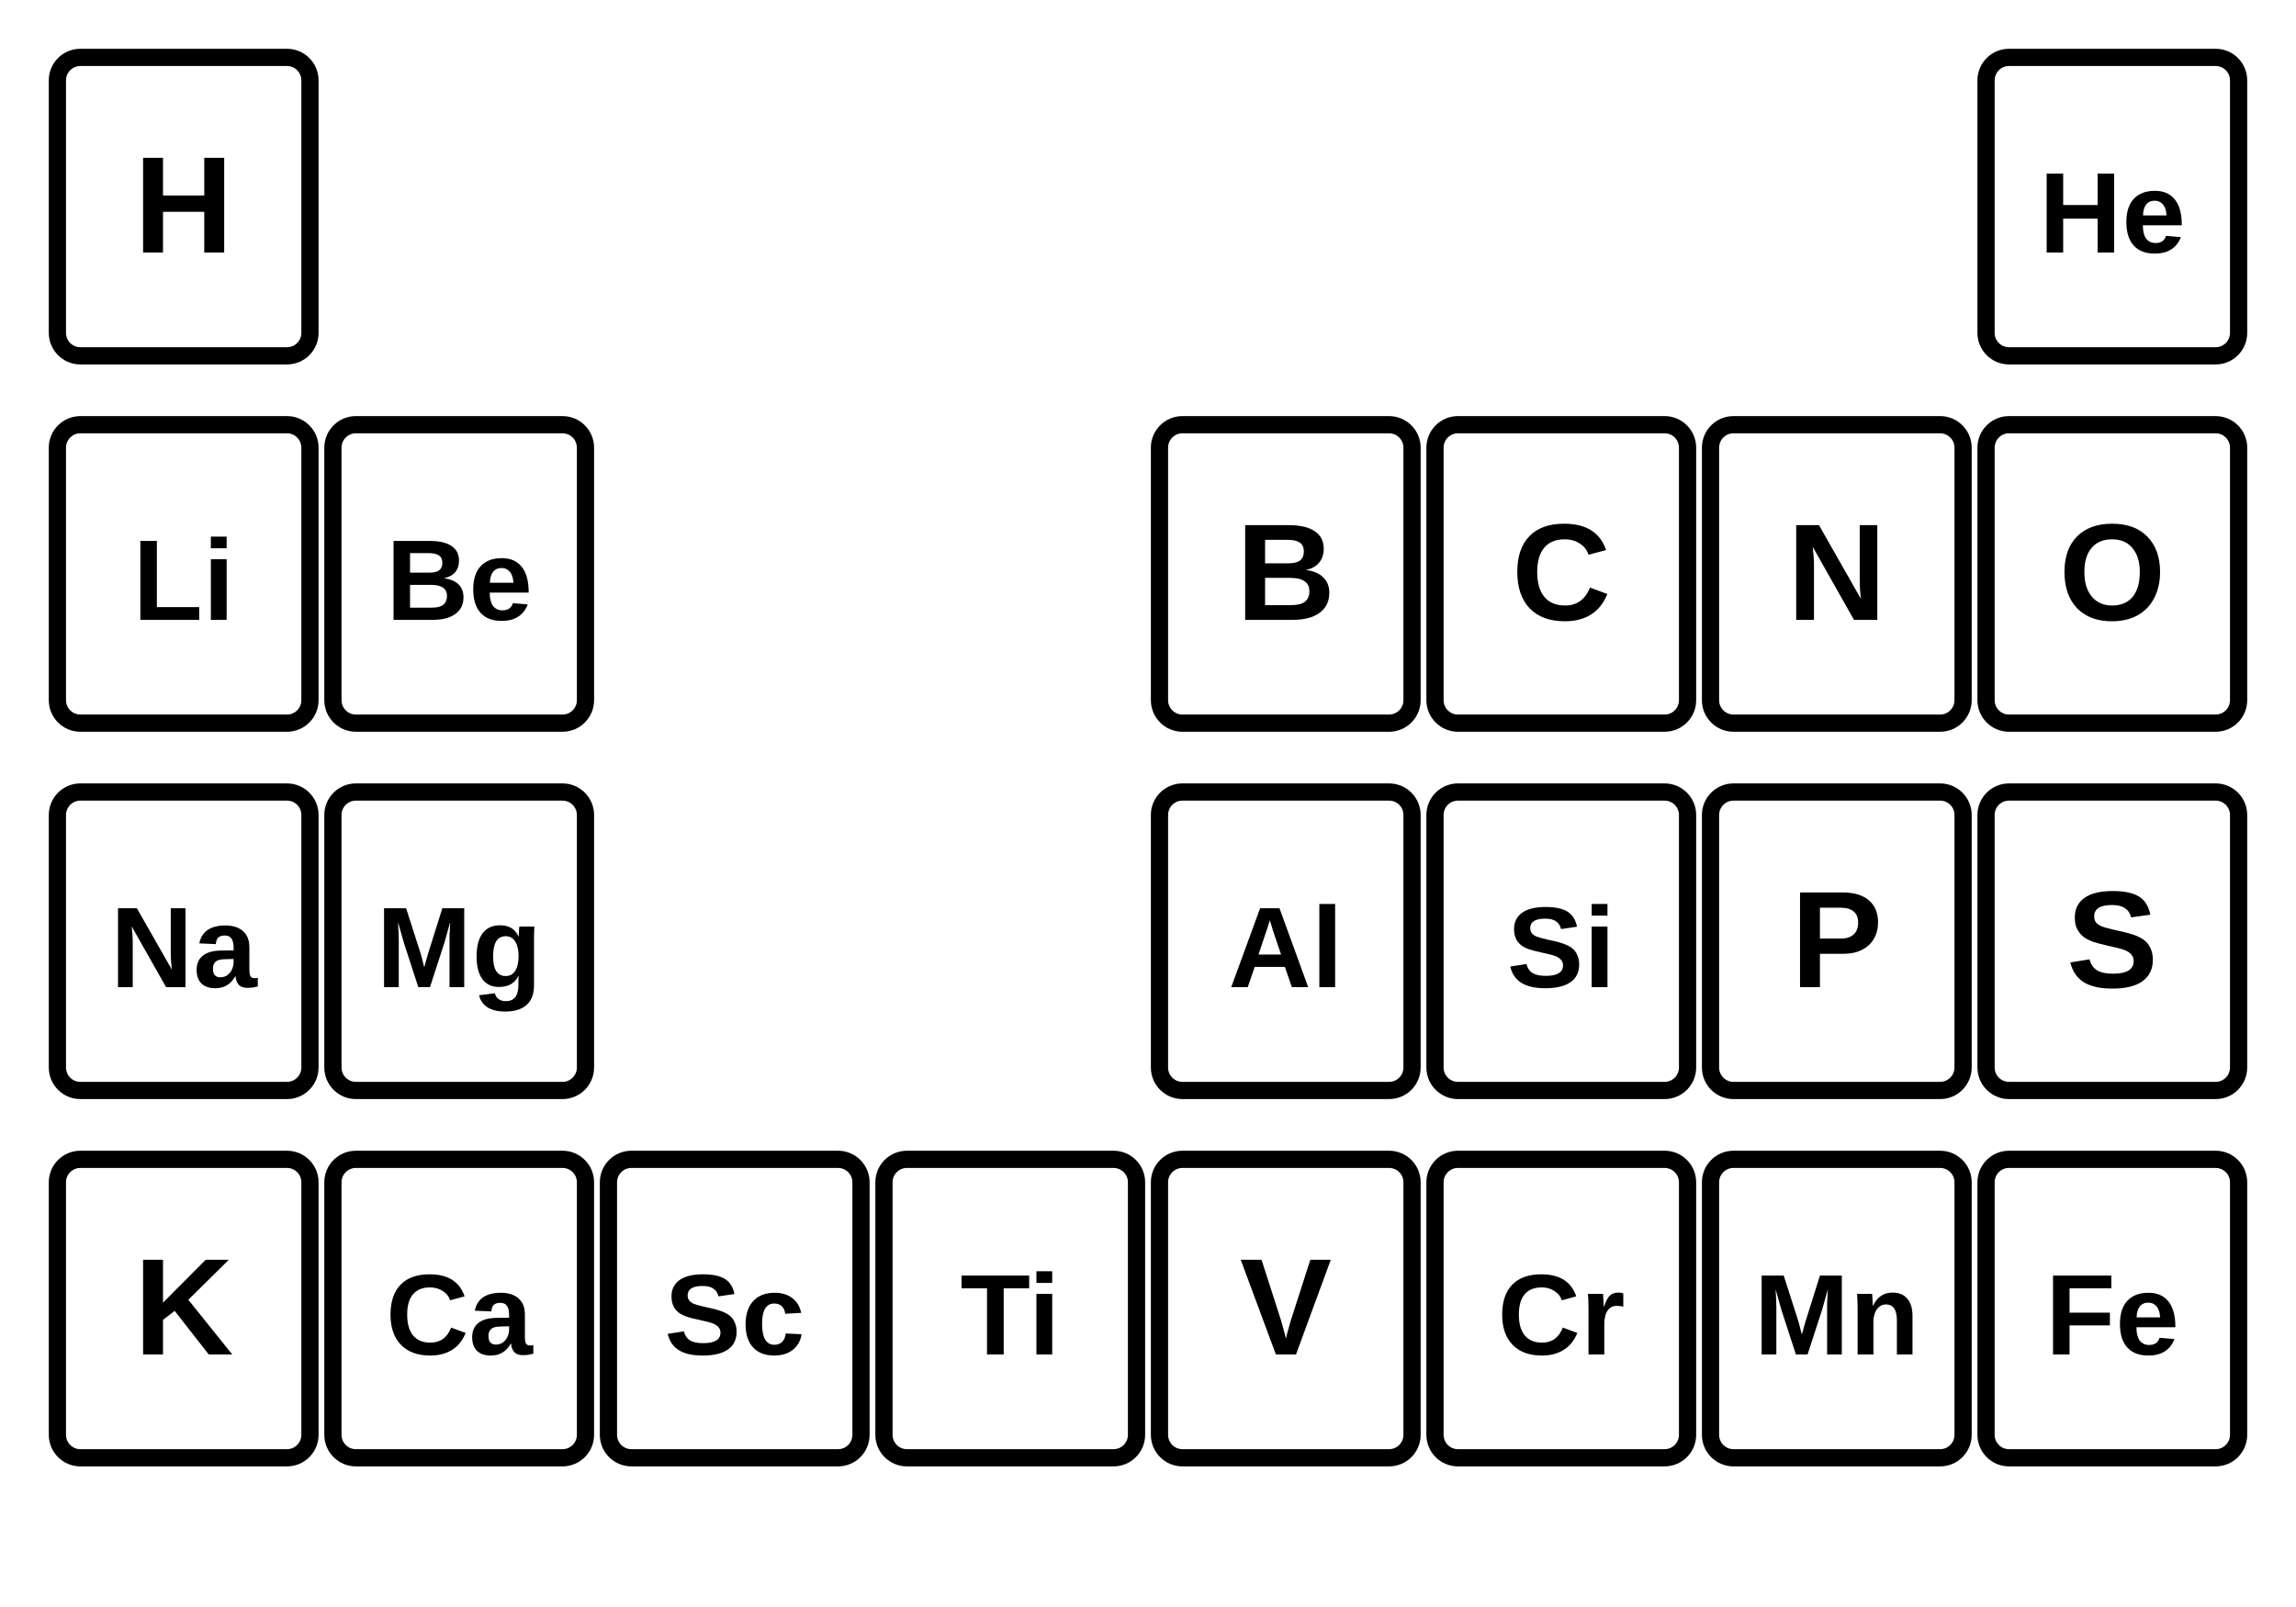
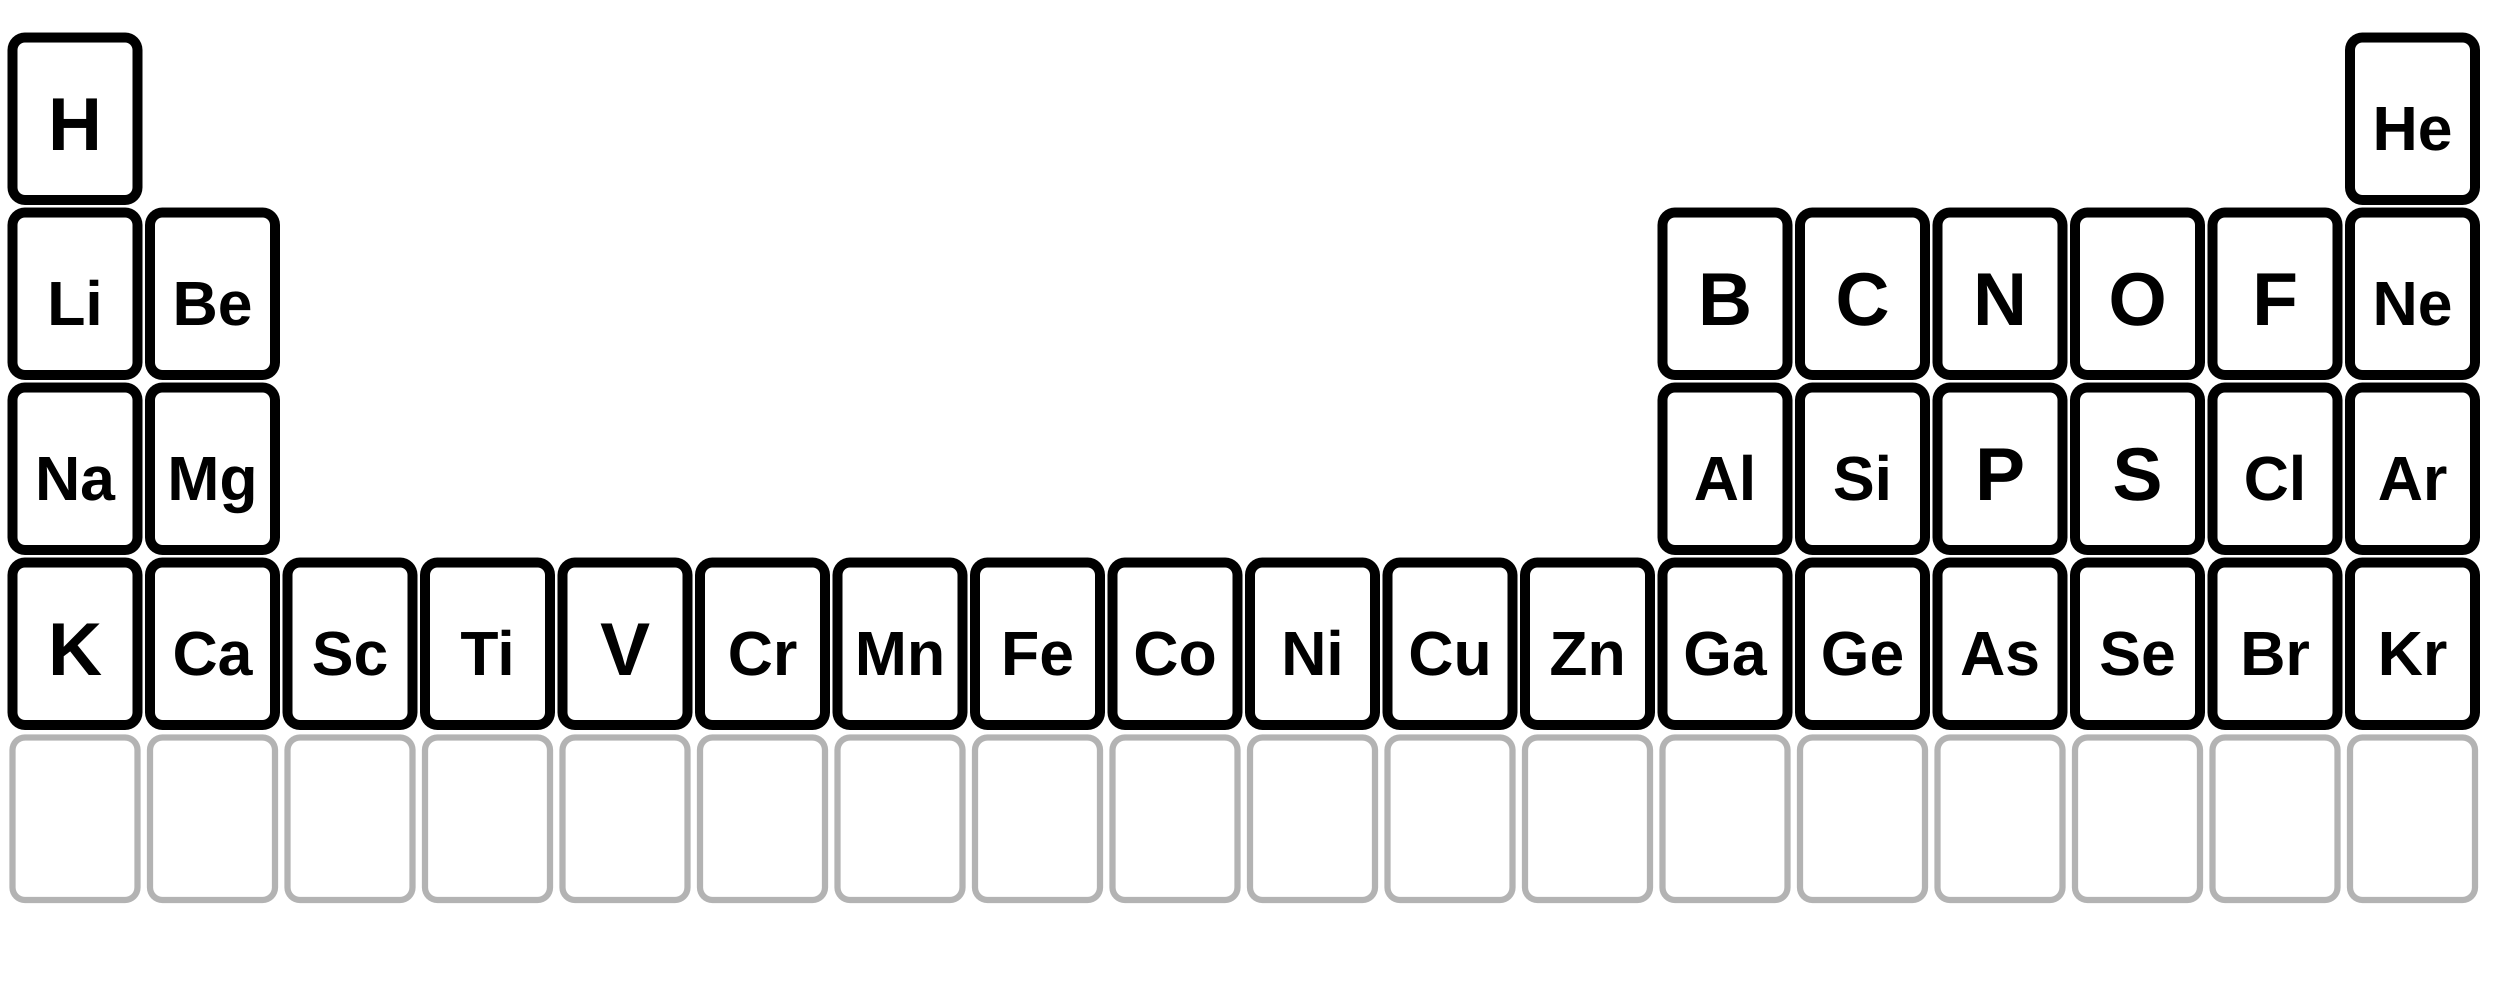
- <svg xmlns="http://www.w3.org/2000/svg" viewBox="0 0 200 140" fill="none">
-   <rect x="5" y="5" width="22" height="26" rx="2" stroke="currentColor" stroke-width="1.5" fill="rgba(255,255,255,0.1)" />
-   <text x="16" y="22" text-anchor="middle" font-family="Arial" font-weight="bold" font-size="12" fill="currentColor">H</text>
-   <rect x="173" y="5" width="22" height="26" rx="2" stroke="currentColor" stroke-width="1.5" fill="rgba(255,255,255,0.1)" />
-   <text x="184" y="22" text-anchor="middle" font-family="Arial" font-weight="bold" font-size="10" fill="currentColor">He</text>
-   <rect x="5" y="37" width="22" height="26" rx="2" stroke="currentColor" stroke-width="1.5" fill="rgba(255,255,255,0.1)" />
-   <text x="16" y="54" text-anchor="middle" font-family="Arial" font-weight="bold" font-size="10" fill="currentColor">Li</text>
-   <rect x="29" y="37" width="22" height="26" rx="2" stroke="currentColor" stroke-width="1.5" fill="rgba(255,255,255,0.1)" />
-   <text x="40" y="54" text-anchor="middle" font-family="Arial" font-weight="bold" font-size="10" fill="currentColor">Be</text>
-   <rect x="101" y="37" width="22" height="26" rx="2" stroke="currentColor" stroke-width="1.5" fill="rgba(255,255,255,0.1)" />
-   <text x="112" y="54" text-anchor="middle" font-family="Arial" font-weight="bold" font-size="12" fill="currentColor">B</text>
-   <rect x="125" y="37" width="22" height="26" rx="2" stroke="currentColor" stroke-width="1.5" fill="rgba(255,255,255,0.1)" />
-   <text x="136" y="54" text-anchor="middle" font-family="Arial" font-weight="bold" font-size="12" fill="currentColor">C</text>
-   <rect x="149" y="37" width="22" height="26" rx="2" stroke="currentColor" stroke-width="1.5" fill="rgba(255,255,255,0.1)" />
-   <text x="160" y="54" text-anchor="middle" font-family="Arial" font-weight="bold" font-size="12" fill="currentColor">N</text>
-   <rect x="173" y="37" width="22" height="26" rx="2" stroke="currentColor" stroke-width="1.5" fill="rgba(255,255,255,0.1)" />
-   <text x="184" y="54" text-anchor="middle" font-family="Arial" font-weight="bold" font-size="12" fill="currentColor">O</text>
-   <rect x="5" y="69" width="22" height="26" rx="2" stroke="currentColor" stroke-width="1.5" fill="rgba(255,255,255,0.1)" />
-   <text x="16" y="86" text-anchor="middle" font-family="Arial" font-weight="bold" font-size="10" fill="currentColor">Na</text>
-   <rect x="29" y="69" width="22" height="26" rx="2" stroke="currentColor" stroke-width="1.5" fill="rgba(255,255,255,0.1)" />
-   <text x="40" y="86" text-anchor="middle" font-family="Arial" font-weight="bold" font-size="10" fill="currentColor">Mg</text>
-   <rect x="101" y="69" width="22" height="26" rx="2" stroke="currentColor" stroke-width="1.5" fill="rgba(255,255,255,0.1)" />
-   <text x="112" y="86" text-anchor="middle" font-family="Arial" font-weight="bold" font-size="10" fill="currentColor">Al</text>
-   <rect x="125" y="69" width="22" height="26" rx="2" stroke="currentColor" stroke-width="1.5" fill="rgba(255,255,255,0.1)" />
-   <text x="136" y="86" text-anchor="middle" font-family="Arial" font-weight="bold" font-size="10" fill="currentColor">Si</text>
-   <rect x="149" y="69" width="22" height="26" rx="2" stroke="currentColor" stroke-width="1.5" fill="rgba(255,255,255,0.1)" />
-   <text x="160" y="86" text-anchor="middle" font-family="Arial" font-weight="bold" font-size="12" fill="currentColor">P</text>
-   <rect x="173" y="69" width="22" height="26" rx="2" stroke="currentColor" stroke-width="1.5" fill="rgba(255,255,255,0.1)" />
-   <text x="184" y="86" text-anchor="middle" font-family="Arial" font-weight="bold" font-size="12" fill="currentColor">S</text>
-   <rect x="5" y="101" width="22" height="26" rx="2" stroke="currentColor" stroke-width="1.5" fill="rgba(255,255,255,0.1)" />
-   <text x="16" y="118" text-anchor="middle" font-family="Arial" font-weight="bold" font-size="12" fill="currentColor">K</text>
-   <rect x="29" y="101" width="22" height="26" rx="2" stroke="currentColor" stroke-width="1.5" fill="rgba(255,255,255,0.1)" />
-   <text x="40" y="118" text-anchor="middle" font-family="Arial" font-weight="bold" font-size="10" fill="currentColor">Ca</text>
-   <rect x="53" y="101" width="22" height="26" rx="2" stroke="currentColor" stroke-width="1.5" fill="rgba(255,255,255,0.1)" />
-   <text x="64" y="118" text-anchor="middle" font-family="Arial" font-weight="bold" font-size="10" fill="currentColor">Sc</text>
-   <rect x="77" y="101" width="22" height="26" rx="2" stroke="currentColor" stroke-width="1.5" fill="rgba(255,255,255,0.1)" />
-   <text x="88" y="118" text-anchor="middle" font-family="Arial" font-weight="bold" font-size="10" fill="currentColor">Ti</text>
-   <rect x="101" y="101" width="22" height="26" rx="2" stroke="currentColor" stroke-width="1.5" fill="rgba(255,255,255,0.1)" />
-   <text x="112" y="118" text-anchor="middle" font-family="Arial" font-weight="bold" font-size="12" fill="currentColor">V</text>
-   <rect x="125" y="101" width="22" height="26" rx="2" stroke="currentColor" stroke-width="1.5" fill="rgba(255,255,255,0.1)" />
-   <text x="136" y="118" text-anchor="middle" font-family="Arial" font-weight="bold" font-size="10" fill="currentColor">Cr</text>
-   <rect x="149" y="101" width="22" height="26" rx="2" stroke="currentColor" stroke-width="1.5" fill="rgba(255,255,255,0.1)" />
-   <text x="160" y="118" text-anchor="middle" font-family="Arial" font-weight="bold" font-size="10" fill="currentColor">Mn</text>
-   <rect x="173" y="101" width="22" height="26" rx="2" stroke="currentColor" stroke-width="1.5" fill="rgba(255,255,255,0.1)" />
-   <text x="184" y="118" text-anchor="middle" font-family="Arial" font-weight="bold" font-size="10" fill="currentColor">Fe</text>
+ <svg xmlns="http://www.w3.org/2000/svg" viewBox="0 0 200 80" fill="none">
+   <rect x="1" y="3" width="10" height="13" rx="1" stroke="currentColor" stroke-width="0.8" fill="rgba(255,255,255,0.1)" />
+   <text x="6" y="12" text-anchor="middle" font-family="Arial" font-weight="bold" font-size="6" fill="currentColor">H</text>
+   <rect x="188" y="3" width="10" height="13" rx="1" stroke="currentColor" stroke-width="0.8" fill="rgba(255,255,255,0.1)" />
+   <text x="193" y="12" text-anchor="middle" font-family="Arial" font-weight="bold" font-size="5" fill="currentColor">He</text>
+   <rect x="1" y="17" width="10" height="13" rx="1" stroke="currentColor" stroke-width="0.8" fill="rgba(255,255,255,0.1)" />
+   <text x="6" y="26" text-anchor="middle" font-family="Arial" font-weight="bold" font-size="5" fill="currentColor">Li</text>
+   <rect x="12" y="17" width="10" height="13" rx="1" stroke="currentColor" stroke-width="0.8" fill="rgba(255,255,255,0.1)" />
+   <text x="17" y="26" text-anchor="middle" font-family="Arial" font-weight="bold" font-size="5" fill="currentColor">Be</text>
+   <rect x="133" y="17" width="10" height="13" rx="1" stroke="currentColor" stroke-width="0.8" fill="rgba(255,255,255,0.1)" />
+   <text x="138" y="26" text-anchor="middle" font-family="Arial" font-weight="bold" font-size="6" fill="currentColor">B</text>
+   <rect x="144" y="17" width="10" height="13" rx="1" stroke="currentColor" stroke-width="0.8" fill="rgba(255,255,255,0.1)" />
+   <text x="149" y="26" text-anchor="middle" font-family="Arial" font-weight="bold" font-size="6" fill="currentColor">C</text>
+   <rect x="155" y="17" width="10" height="13" rx="1" stroke="currentColor" stroke-width="0.8" fill="rgba(255,255,255,0.1)" />
+   <text x="160" y="26" text-anchor="middle" font-family="Arial" font-weight="bold" font-size="6" fill="currentColor">N</text>
+   <rect x="166" y="17" width="10" height="13" rx="1" stroke="currentColor" stroke-width="0.8" fill="rgba(255,255,255,0.1)" />
+   <text x="171" y="26" text-anchor="middle" font-family="Arial" font-weight="bold" font-size="6" fill="currentColor">O</text>
+   <rect x="177" y="17" width="10" height="13" rx="1" stroke="currentColor" stroke-width="0.8" fill="rgba(255,255,255,0.1)" />
+   <text x="182" y="26" text-anchor="middle" font-family="Arial" font-weight="bold" font-size="6" fill="currentColor">F</text>
+   <rect x="188" y="17" width="10" height="13" rx="1" stroke="currentColor" stroke-width="0.8" fill="rgba(255,255,255,0.1)" />
+   <text x="193" y="26" text-anchor="middle" font-family="Arial" font-weight="bold" font-size="5" fill="currentColor">Ne</text>
+   <rect x="1" y="31" width="10" height="13" rx="1" stroke="currentColor" stroke-width="0.8" fill="rgba(255,255,255,0.1)" />
+   <text x="6" y="40" text-anchor="middle" font-family="Arial" font-weight="bold" font-size="5" fill="currentColor">Na</text>
+   <rect x="12" y="31" width="10" height="13" rx="1" stroke="currentColor" stroke-width="0.8" fill="rgba(255,255,255,0.1)" />
+   <text x="17" y="40" text-anchor="middle" font-family="Arial" font-weight="bold" font-size="5" fill="currentColor">Mg</text>
+   <rect x="133" y="31" width="10" height="13" rx="1" stroke="currentColor" stroke-width="0.8" fill="rgba(255,255,255,0.1)" />
+   <text x="138" y="40" text-anchor="middle" font-family="Arial" font-weight="bold" font-size="5" fill="currentColor">Al</text>
+   <rect x="144" y="31" width="10" height="13" rx="1" stroke="currentColor" stroke-width="0.8" fill="rgba(255,255,255,0.1)" />
+   <text x="149" y="40" text-anchor="middle" font-family="Arial" font-weight="bold" font-size="5" fill="currentColor">Si</text>
+   <rect x="155" y="31" width="10" height="13" rx="1" stroke="currentColor" stroke-width="0.8" fill="rgba(255,255,255,0.1)" />
+   <text x="160" y="40" text-anchor="middle" font-family="Arial" font-weight="bold" font-size="6" fill="currentColor">P</text>
+   <rect x="166" y="31" width="10" height="13" rx="1" stroke="currentColor" stroke-width="0.8" fill="rgba(255,255,255,0.1)" />
+   <text x="171" y="40" text-anchor="middle" font-family="Arial" font-weight="bold" font-size="6" fill="currentColor">S</text>
+   <rect x="177" y="31" width="10" height="13" rx="1" stroke="currentColor" stroke-width="0.8" fill="rgba(255,255,255,0.1)" />
+   <text x="182" y="40" text-anchor="middle" font-family="Arial" font-weight="bold" font-size="5" fill="currentColor">Cl</text>
+   <rect x="188" y="31" width="10" height="13" rx="1" stroke="currentColor" stroke-width="0.8" fill="rgba(255,255,255,0.1)" />
+   <text x="193" y="40" text-anchor="middle" font-family="Arial" font-weight="bold" font-size="5" fill="currentColor">Ar</text>
+   <rect x="1" y="45" width="10" height="13" rx="1" stroke="currentColor" stroke-width="0.8" fill="rgba(255,255,255,0.1)" />
+   <text x="6" y="54" text-anchor="middle" font-family="Arial" font-weight="bold" font-size="6" fill="currentColor">K</text>
+   <rect x="12" y="45" width="10" height="13" rx="1" stroke="currentColor" stroke-width="0.8" fill="rgba(255,255,255,0.1)" />
+   <text x="17" y="54" text-anchor="middle" font-family="Arial" font-weight="bold" font-size="5" fill="currentColor">Ca</text>
+   <rect x="23" y="45" width="10" height="13" rx="1" stroke="currentColor" stroke-width="0.8" fill="rgba(255,255,255,0.1)" />
+   <text x="28" y="54" text-anchor="middle" font-family="Arial" font-weight="bold" font-size="5" fill="currentColor">Sc</text>
+   <rect x="34" y="45" width="10" height="13" rx="1" stroke="currentColor" stroke-width="0.8" fill="rgba(255,255,255,0.1)" />
+   <text x="39" y="54" text-anchor="middle" font-family="Arial" font-weight="bold" font-size="5" fill="currentColor">Ti</text>
+   <rect x="45" y="45" width="10" height="13" rx="1" stroke="currentColor" stroke-width="0.8" fill="rgba(255,255,255,0.1)" />
+   <text x="50" y="54" text-anchor="middle" font-family="Arial" font-weight="bold" font-size="6" fill="currentColor">V</text>
+   <rect x="56" y="45" width="10" height="13" rx="1" stroke="currentColor" stroke-width="0.8" fill="rgba(255,255,255,0.1)" />
+   <text x="61" y="54" text-anchor="middle" font-family="Arial" font-weight="bold" font-size="5" fill="currentColor">Cr</text>
+   <rect x="67" y="45" width="10" height="13" rx="1" stroke="currentColor" stroke-width="0.8" fill="rgba(255,255,255,0.1)" />
+   <text x="72" y="54" text-anchor="middle" font-family="Arial" font-weight="bold" font-size="5" fill="currentColor">Mn</text>
+   <rect x="78" y="45" width="10" height="13" rx="1" stroke="currentColor" stroke-width="0.8" fill="rgba(255,255,255,0.1)" />
+   <text x="83" y="54" text-anchor="middle" font-family="Arial" font-weight="bold" font-size="5" fill="currentColor">Fe</text>
+   <rect x="89" y="45" width="10" height="13" rx="1" stroke="currentColor" stroke-width="0.8" fill="rgba(255,255,255,0.1)" />
+   <text x="94" y="54" text-anchor="middle" font-family="Arial" font-weight="bold" font-size="5" fill="currentColor">Co</text>
+   <rect x="100" y="45" width="10" height="13" rx="1" stroke="currentColor" stroke-width="0.8" fill="rgba(255,255,255,0.1)" />
+   <text x="105" y="54" text-anchor="middle" font-family="Arial" font-weight="bold" font-size="5" fill="currentColor">Ni</text>
+   <rect x="111" y="45" width="10" height="13" rx="1" stroke="currentColor" stroke-width="0.8" fill="rgba(255,255,255,0.1)" />
+   <text x="116" y="54" text-anchor="middle" font-family="Arial" font-weight="bold" font-size="5" fill="currentColor">Cu</text>
+   <rect x="122" y="45" width="10" height="13" rx="1" stroke="currentColor" stroke-width="0.8" fill="rgba(255,255,255,0.1)" />
+   <text x="127" y="54" text-anchor="middle" font-family="Arial" font-weight="bold" font-size="5" fill="currentColor">Zn</text>
+   <rect x="133" y="45" width="10" height="13" rx="1" stroke="currentColor" stroke-width="0.8" fill="rgba(255,255,255,0.1)" />
+   <text x="138" y="54" text-anchor="middle" font-family="Arial" font-weight="bold" font-size="5" fill="currentColor">Ga</text>
+   <rect x="144" y="45" width="10" height="13" rx="1" stroke="currentColor" stroke-width="0.8" fill="rgba(255,255,255,0.1)" />
+   <text x="149" y="54" text-anchor="middle" font-family="Arial" font-weight="bold" font-size="5" fill="currentColor">Ge</text>
+   <rect x="155" y="45" width="10" height="13" rx="1" stroke="currentColor" stroke-width="0.8" fill="rgba(255,255,255,0.1)" />
+   <text x="160" y="54" text-anchor="middle" font-family="Arial" font-weight="bold" font-size="5" fill="currentColor">As</text>
+   <rect x="166" y="45" width="10" height="13" rx="1" stroke="currentColor" stroke-width="0.8" fill="rgba(255,255,255,0.1)" />
+   <text x="171" y="54" text-anchor="middle" font-family="Arial" font-weight="bold" font-size="5" fill="currentColor">Se</text>
+   <rect x="177" y="45" width="10" height="13" rx="1" stroke="currentColor" stroke-width="0.8" fill="rgba(255,255,255,0.1)" />
+   <text x="182" y="54" text-anchor="middle" font-family="Arial" font-weight="bold" font-size="5" fill="currentColor">Br</text>
+   <rect x="188" y="45" width="10" height="13" rx="1" stroke="currentColor" stroke-width="0.8" fill="rgba(255,255,255,0.1)" />
+   <text x="193" y="54" text-anchor="middle" font-family="Arial" font-weight="bold" font-size="5" fill="currentColor">Kr</text>
+   <rect x="1" y="59" width="10" height="13" rx="1" stroke="currentColor" stroke-width="0.5" fill="none" opacity="0.3" />
+   <rect x="12" y="59" width="10" height="13" rx="1" stroke="currentColor" stroke-width="0.5" fill="none" opacity="0.3" />
+   <rect x="23" y="59" width="10" height="13" rx="1" stroke="currentColor" stroke-width="0.5" fill="none" opacity="0.3" />
+   <rect x="34" y="59" width="10" height="13" rx="1" stroke="currentColor" stroke-width="0.5" fill="none" opacity="0.3" />
+   <rect x="45" y="59" width="10" height="13" rx="1" stroke="currentColor" stroke-width="0.5" fill="none" opacity="0.3" />
+   <rect x="56" y="59" width="10" height="13" rx="1" stroke="currentColor" stroke-width="0.5" fill="none" opacity="0.3" />
+   <rect x="67" y="59" width="10" height="13" rx="1" stroke="currentColor" stroke-width="0.5" fill="none" opacity="0.3" />
+   <rect x="78" y="59" width="10" height="13" rx="1" stroke="currentColor" stroke-width="0.5" fill="none" opacity="0.3" />
+   <rect x="89" y="59" width="10" height="13" rx="1" stroke="currentColor" stroke-width="0.5" fill="none" opacity="0.3" />
+   <rect x="100" y="59" width="10" height="13" rx="1" stroke="currentColor" stroke-width="0.5" fill="none" opacity="0.3" />
+   <rect x="111" y="59" width="10" height="13" rx="1" stroke="currentColor" stroke-width="0.5" fill="none" opacity="0.3" />
+   <rect x="122" y="59" width="10" height="13" rx="1" stroke="currentColor" stroke-width="0.5" fill="none" opacity="0.3" />
+   <rect x="133" y="59" width="10" height="13" rx="1" stroke="currentColor" stroke-width="0.5" fill="none" opacity="0.3" />
+   <rect x="144" y="59" width="10" height="13" rx="1" stroke="currentColor" stroke-width="0.5" fill="none" opacity="0.3" />
+   <rect x="155" y="59" width="10" height="13" rx="1" stroke="currentColor" stroke-width="0.5" fill="none" opacity="0.3" />
+   <rect x="166" y="59" width="10" height="13" rx="1" stroke="currentColor" stroke-width="0.5" fill="none" opacity="0.3" />
+   <rect x="177" y="59" width="10" height="13" rx="1" stroke="currentColor" stroke-width="0.5" fill="none" opacity="0.3" />
+   <rect x="188" y="59" width="10" height="13" rx="1" stroke="currentColor" stroke-width="0.5" fill="none" opacity="0.3" />
</svg>
